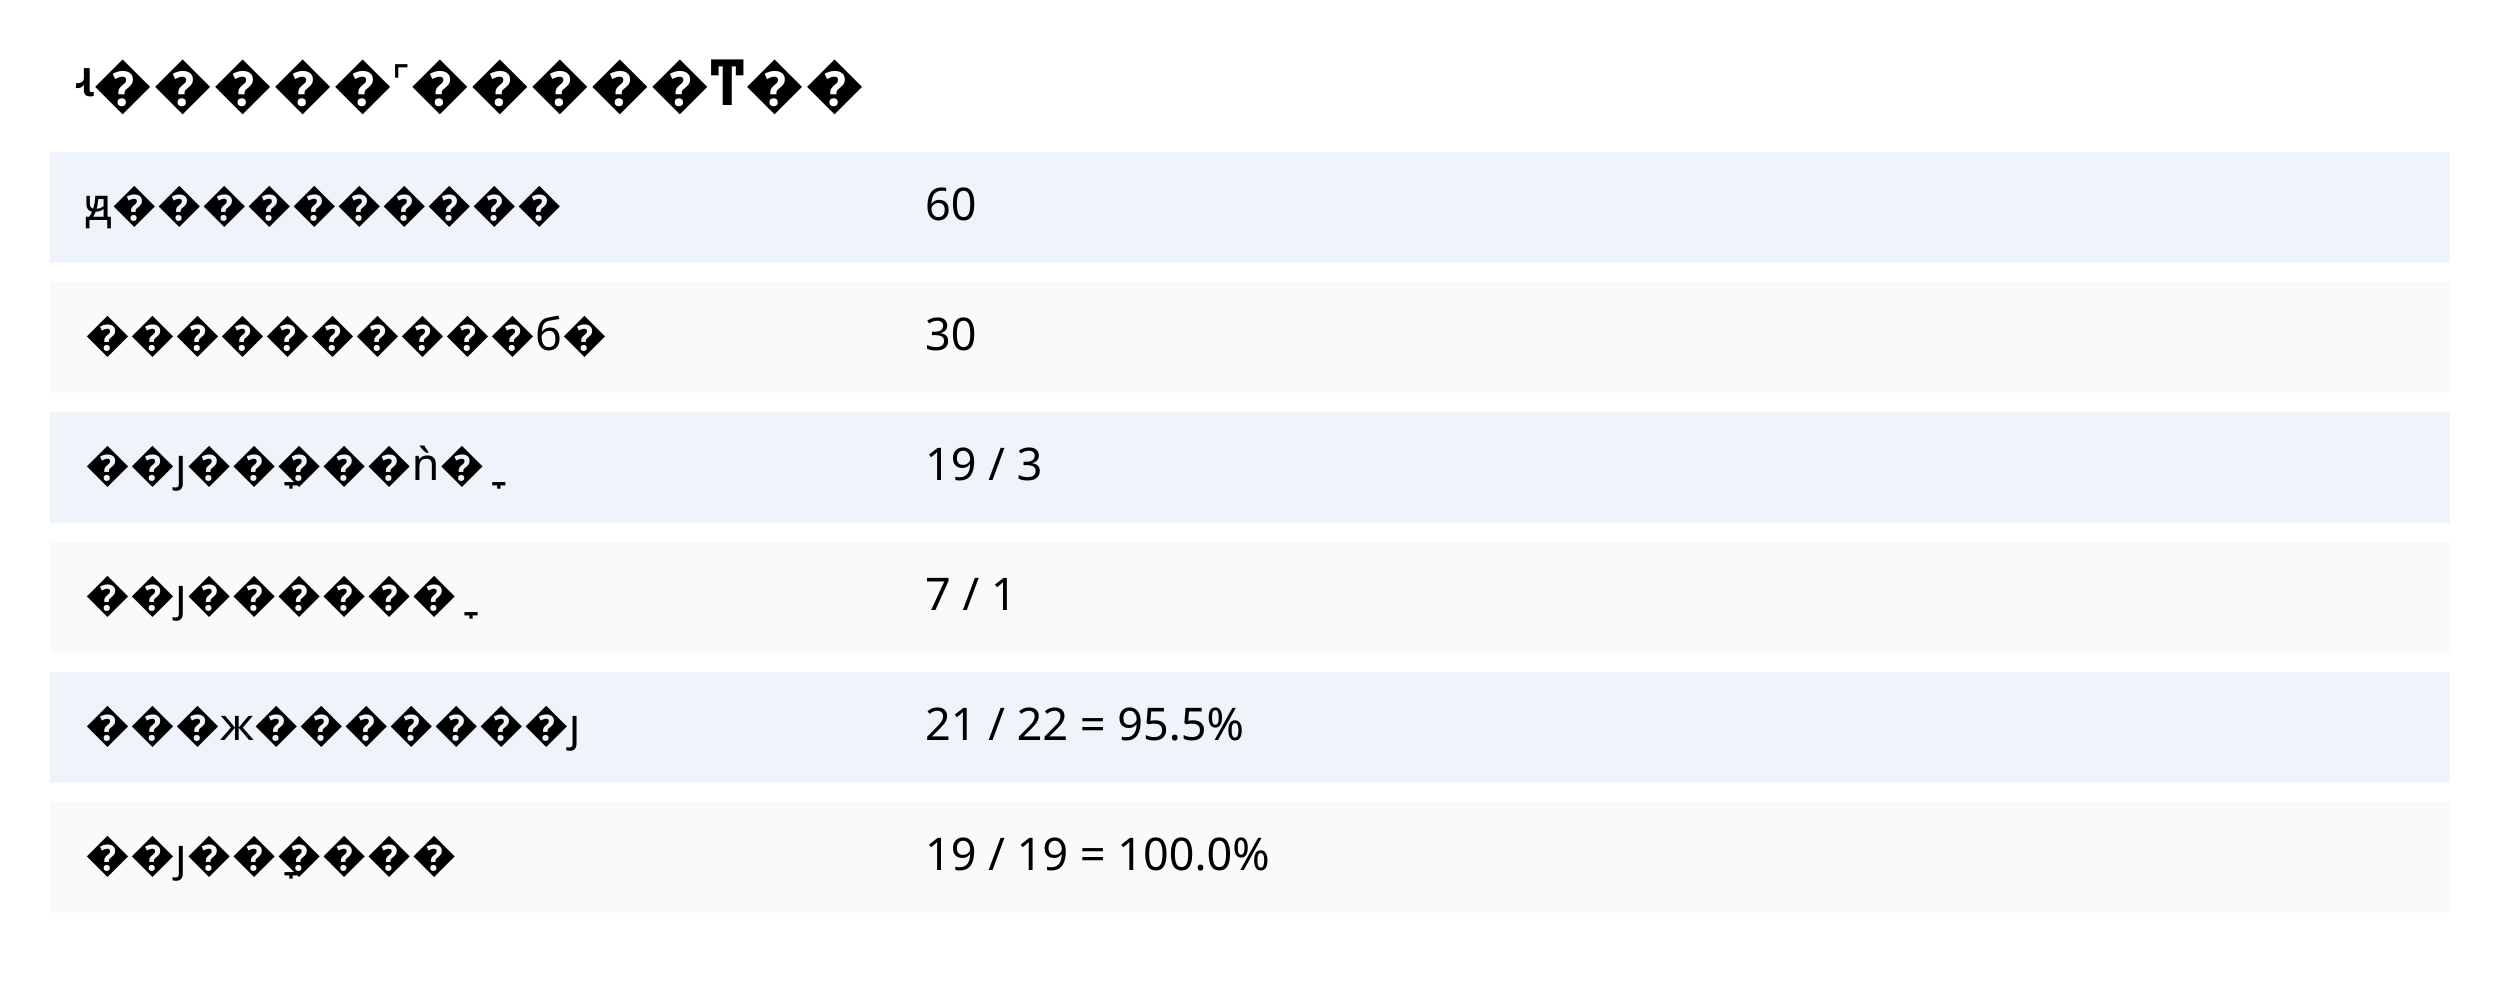
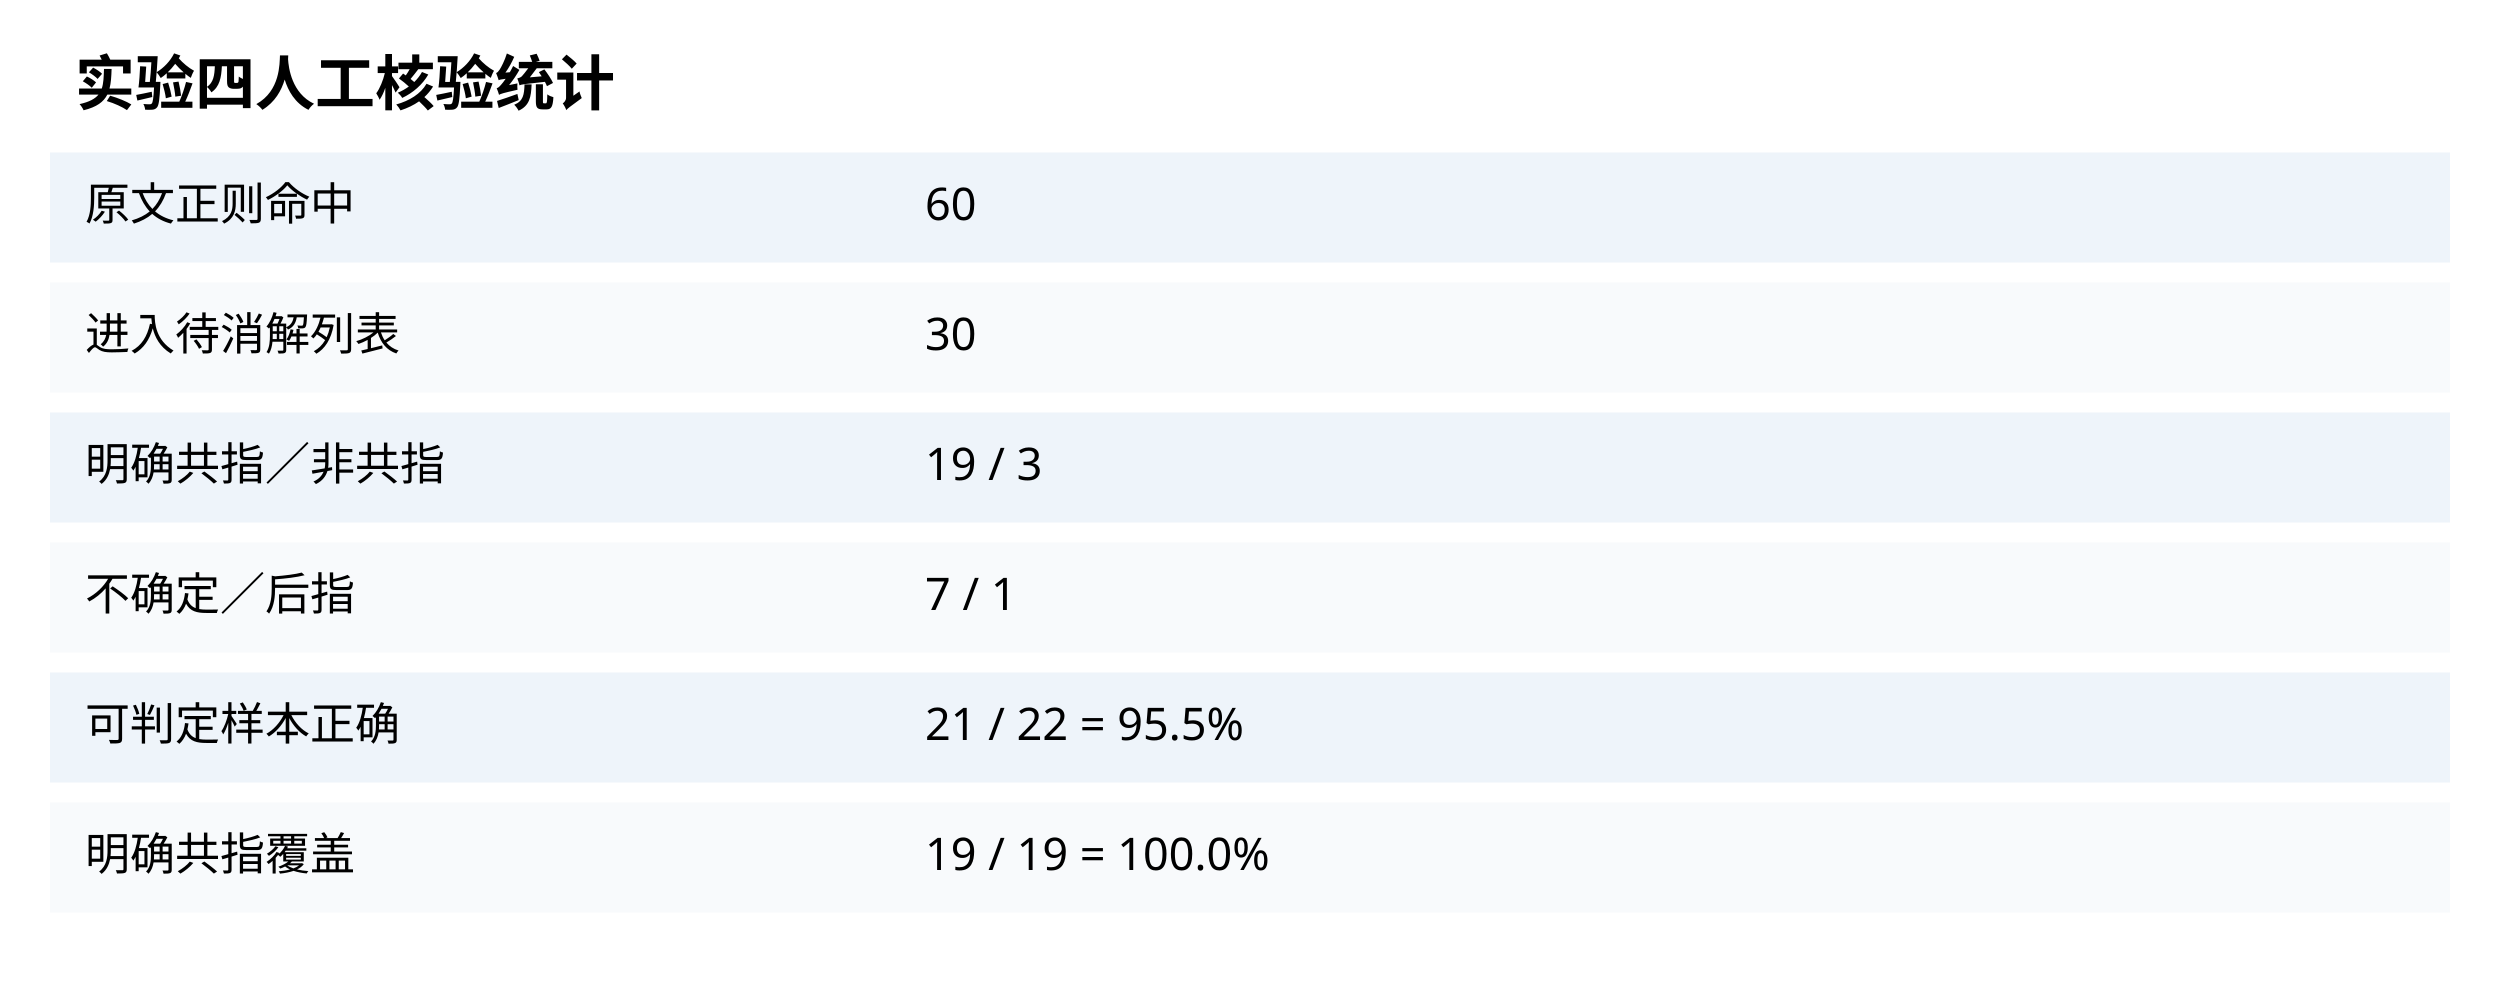
<svg xmlns="http://www.w3.org/2000/svg" width="1000" height="398" viewBox="0 0 1000 398">
  <rect width="100%" height="100%" fill="#fff" />
-   <text x="30" y="42" font-size="24" font-family="Microsoft YaHei, sans-serif" font-weight="bold">ʵ�����˹�����ͳ��</text>
+   <text x="30" y="42" font-size="24" font-family="Microsoft YaHei, sans-serif" font-weight="bold">实验四人工核验统计</text>
  <rect x="20" y="61" width="960" height="44" fill="#eef4fa" />
-   <text x="34" y="88" font-size="18" font-family="Microsoft YaHei, sans-serif">ԭ����������</text>
+   <text x="34" y="88" font-size="18" font-family="Microsoft YaHei, sans-serif">原文正则命中</text>
  <text x="370" y="88" font-size="18" font-family="Microsoft YaHei, sans-serif">60</text>
  <rect x="20" y="113" width="960" height="44" fill="#f8fafc" />
-   <text x="34" y="140" font-size="18" font-family="Microsoft YaHei, sans-serif">����������б�</text>
+   <text x="34" y="140" font-size="18" font-family="Microsoft YaHei, sans-serif">进入待消解列表</text>
  <text x="370" y="140" font-size="18" font-family="Microsoft YaHei, sans-serif">30</text>
  <rect x="20" y="165" width="960" height="44" fill="#eef4fa" />
-   <text x="34" y="192" font-size="18" font-family="Microsoft YaHei, sans-serif">��ȷ��ָ���ǹ�ָ</text>
+   <text x="34" y="192" font-size="18" font-family="Microsoft YaHei, sans-serif">明确共指／非共指</text>
  <text x="370" y="192" font-size="18" font-family="Microsoft YaHei, sans-serif">19 / 3</text>
  <rect x="20" y="217" width="960" height="44" fill="#f8fafc" />
-   <text x="34" y="244" font-size="18" font-family="Microsoft YaHei, sans-serif">��ȷ������ָ</text>
+   <text x="34" y="244" font-size="18" font-family="Microsoft YaHei, sans-serif">不确定／后指</text>
  <text x="370" y="244" font-size="18" font-family="Microsoft YaHei, sans-serif">7 / 1</text>
  <rect x="20" y="269" width="960" height="44" fill="#eef4fa" />
-   <text x="34" y="296" font-size="18" font-family="Microsoft YaHei, sans-serif">���ж�������ȷ</text>
+   <text x="34" y="296" font-size="18" font-family="Microsoft YaHei, sans-serif">可判定样本正确</text>
  <text x="370" y="296" font-size="18" font-family="Microsoft YaHei, sans-serif">21 / 22 = 95.5%</text>
  <rect x="20" y="321" width="960" height="44" fill="#f8fafc" />
-   <text x="34" y="348" font-size="18" font-family="Microsoft YaHei, sans-serif">��ȷ��ָ����</text>
+   <text x="34" y="348" font-size="18" font-family="Microsoft YaHei, sans-serif">明确共指覆盖</text>
  <text x="370" y="348" font-size="18" font-family="Microsoft YaHei, sans-serif">19 / 19 = 100.0%</text>
</svg>
